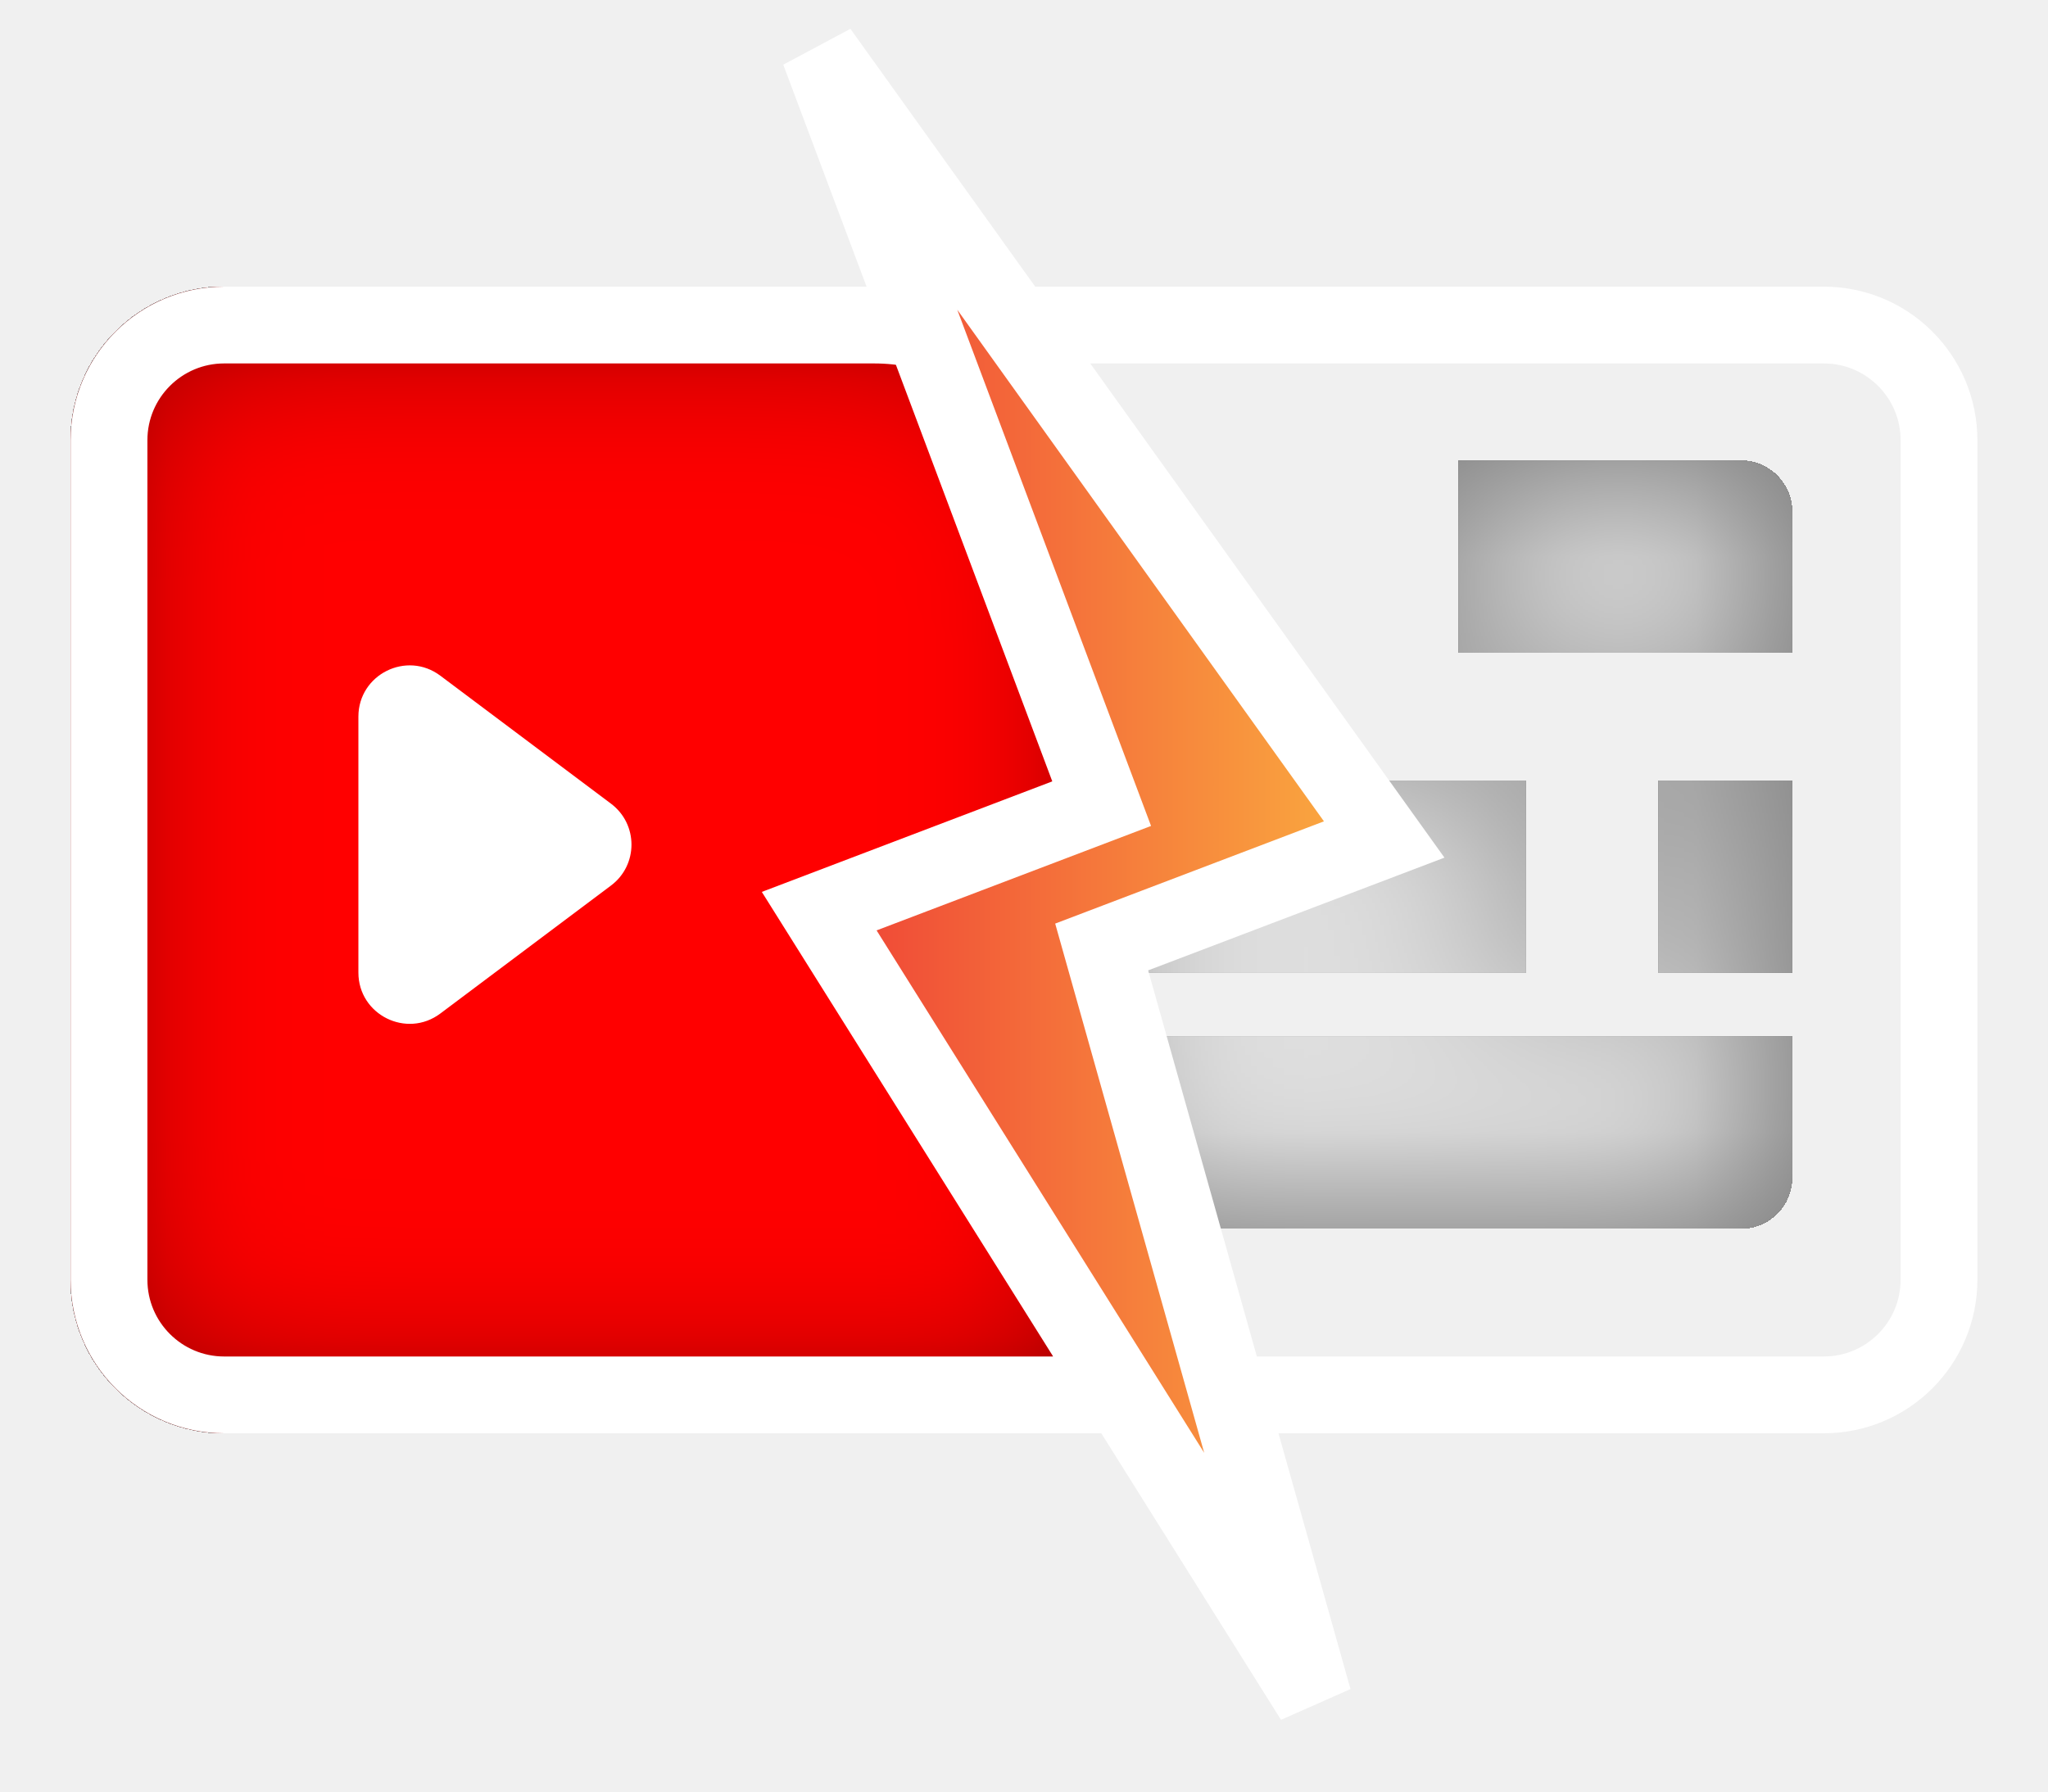
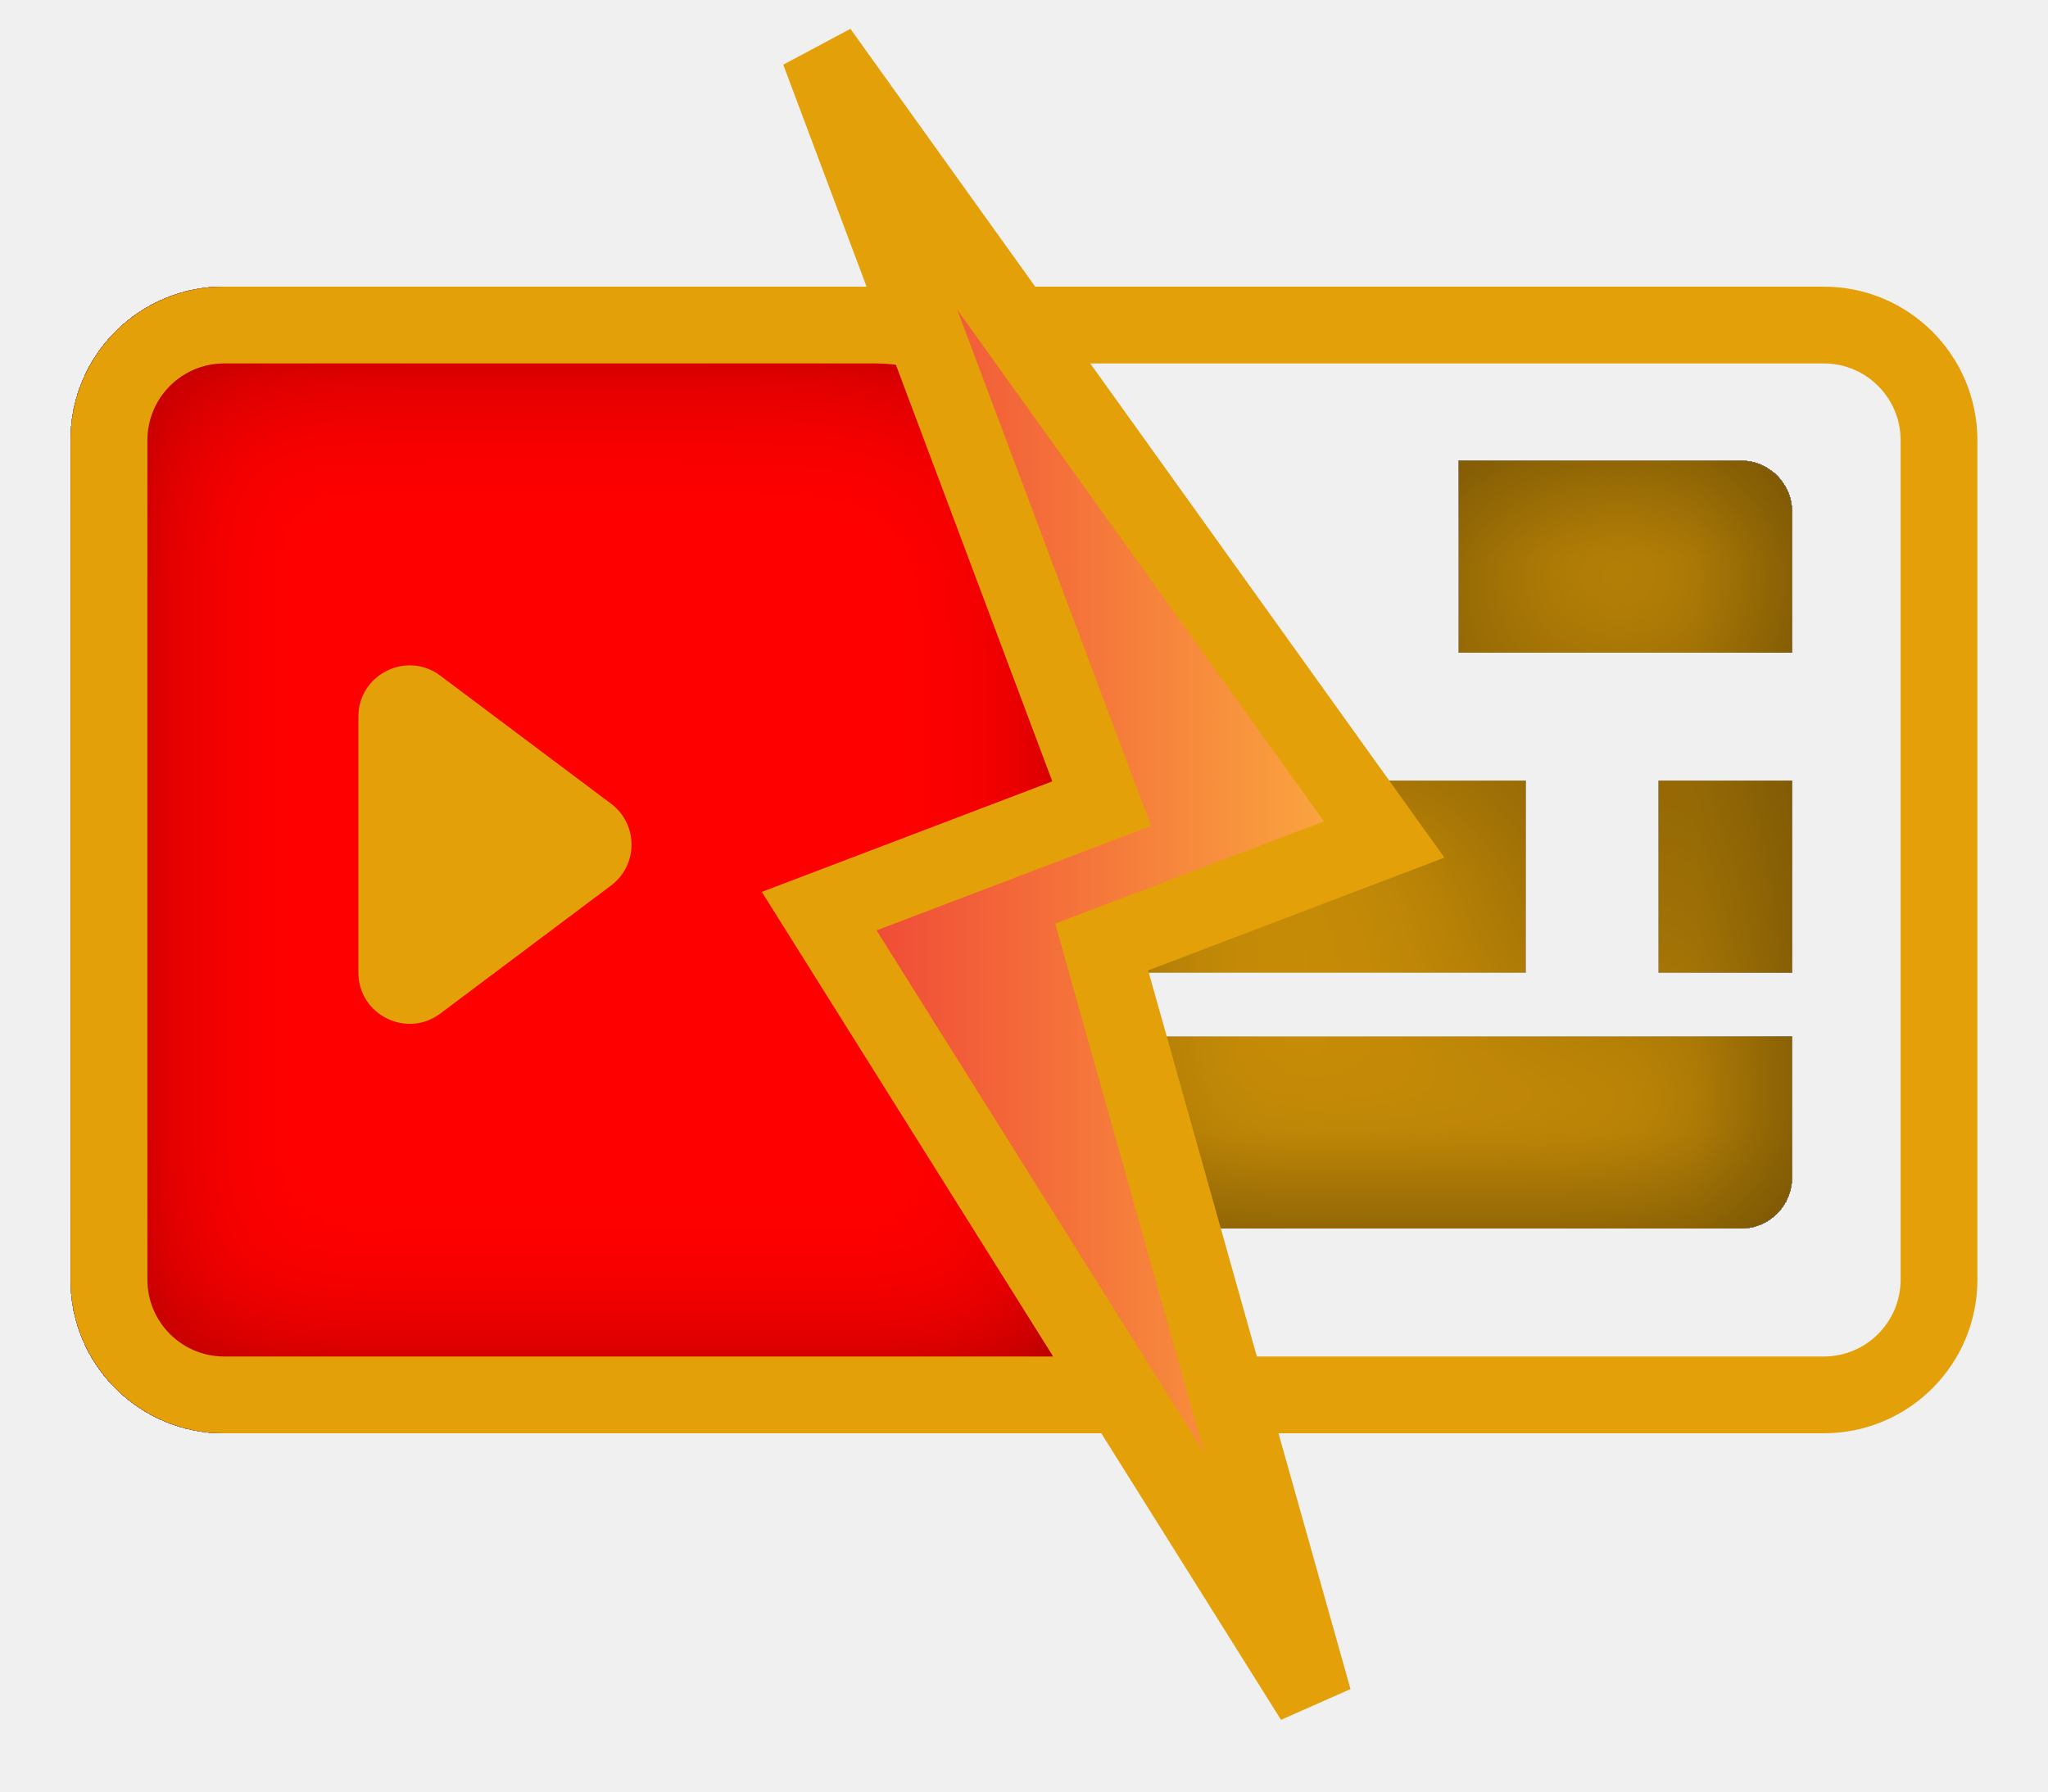
<svg xmlns="http://www.w3.org/2000/svg" width="40" height="35" viewBox="0 0 40 35" fill="none">
-   <path d="M35.621 6.35H20.06V27.25H35.621C36.863 27.25 37.871 26.243 37.871 25V8.6C37.871 7.357 36.863 6.35 35.621 6.35Z" stroke="white" stroke-width="1.5" />
+   <path d="M35.621 6.35H20.06V27.25H35.621C36.863 27.25 37.871 26.243 37.871 25V8.6C37.871 7.357 36.863 6.35 35.621 6.35Z" stroke="#E3A008" stroke-width="1.5" />
  <g filter="url(#filter0_i_1_7)">
-     <path d="M28.495 9H34C34.552 9 35 9.448 35 10V12.75H28.495V9Z" fill="white" />
-     <path d="M20.69 20.25H35V23C35 23.552 34.552 24 34 24H20.69V20.25Z" fill="white" />
-     <rect x="32.398" y="15.25" width="2.602" height="3.75" fill="white" />
-     <rect x="20.69" y="15.25" width="9.107" height="3.75" fill="white" />
+     <path d="M28.495 9H34C34.552 9 35 9.448 35 10V12.75H28.495V9Z" fill="#E3A008" />
+     <path d="M20.69 20.25H35V23C35 23.552 34.552 24 34 24H20.69V20.25Z" fill="#E3A008" />
+     <rect x="32.398" y="15.25" width="2.602" height="3.75" fill="#E3A008" />
+     <rect x="20.69" y="15.25" width="9.107" height="3.75" fill="#E3A008" />
  </g>
  <g filter="url(#filter1_i_1_7)">
    <path d="M1.379 8.6C1.379 6.943 2.722 5.6 4.379 5.6H17.069C19.83 5.6 22.069 7.839 22.069 10.6V28H4.379C2.722 28 1.379 26.657 1.379 25V8.6Z" fill="#FF0000" />
  </g>
-   <path d="M4.379 6.35H17.069C19.416 6.35 21.319 8.253 21.319 10.6V27.25H4.379C3.137 27.25 2.129 26.243 2.129 25V8.6C2.129 7.357 3.137 6.35 4.379 6.35Z" stroke="white" stroke-width="1.5" />
-   <path d="M21.517 15.7L16 1L27.035 16.4L21.517 18.5L25.655 33.2L16 17.8L21.517 15.7Z" fill="url(#paint0_linear_1_7)" stroke="white" stroke-width="1.5" />
-   <path d="M7 14L7 19C7 19.824 7.941 20.294 8.6 19.8L11.933 17.3C12.467 16.9 12.467 16.1 11.933 15.7L8.6 13.2C7.941 12.706 7 13.176 7 14Z" fill="white" />
+   <path d="M4.379 6.35H17.069C19.416 6.35 21.319 8.253 21.319 10.6V27.25H4.379C3.137 27.25 2.129 26.243 2.129 25V8.6C2.129 7.357 3.137 6.35 4.379 6.35Z" stroke="#E3A008" stroke-width="1.5" />
+   <path d="M21.517 15.7L16 1L27.035 16.4L21.517 18.5L25.655 33.2L16 17.8L21.517 15.7Z" fill="url(#paint0_linear_1_7)" stroke="#E3A008" stroke-width="1.5" />
+   <path d="M7 14L7 19C7 19.824 7.941 20.294 8.6 19.8L11.933 17.3C12.467 16.9 12.467 16.1 11.933 15.7L8.6 13.2C7.941 12.706 7 13.176 7 14Z" fill="#E3A008" />
  <defs>
    <filter id="filter0_i_1_7" x="20.69" y="9" width="14.31" height="15" filterUnits="userSpaceOnUse" color-interpolation-filters="sRGB">
      <feFlood flood-opacity="0" result="BackgroundImageFix" />
      <feBlend mode="normal" in="SourceGraphic" in2="BackgroundImageFix" result="shape" />
      <feColorMatrix in="SourceAlpha" type="matrix" values="0 0 0 0 0 0 0 0 0 0 0 0 0 0 0 0 0 0 127 0" result="hardAlpha" />
      <feOffset />
      <feGaussianBlur stdDeviation="2" />
      <feComposite in2="hardAlpha" operator="arithmetic" k2="-1" k3="1" />
      <feColorMatrix type="matrix" values="0 0 0 0 0 0 0 0 0 0 0 0 0 0 0 0 0 0 0.5 0" />
      <feBlend mode="normal" in2="shape" result="effect1_innerShadow_1_7" />
    </filter>
    <filter id="filter1_i_1_7" x="1.379" y="5.6" width="20.69" height="22.4" filterUnits="userSpaceOnUse" color-interpolation-filters="sRGB">
      <feFlood flood-opacity="0" result="BackgroundImageFix" />
      <feBlend mode="normal" in="SourceGraphic" in2="BackgroundImageFix" result="shape" />
      <feColorMatrix in="SourceAlpha" type="matrix" values="0 0 0 0 0 0 0 0 0 0 0 0 0 0 0 0 0 0 127 0" result="hardAlpha" />
      <feMorphology radius="2" operator="erode" in="SourceAlpha" result="effect1_innerShadow_1_7" />
      <feOffset />
      <feGaussianBlur stdDeviation="2" />
      <feComposite in2="hardAlpha" operator="arithmetic" k2="-1" k3="1" />
      <feColorMatrix type="matrix" values="0 0 0 0 0 0 0 0 0 0 0 0 0 0 0 0 0 0 0.5 0" />
      <feBlend mode="normal" in2="shape" result="effect1_innerShadow_1_7" />
    </filter>
    <linearGradient id="paint0_linear_1_7" x1="16" y1="1" x2="27.035" y2="1" gradientUnits="userSpaceOnUse">
      <stop stop-color="#EF4136" />
      <stop offset="1" stop-color="#FBB040" />
    </linearGradient>
  </defs>
</svg>
